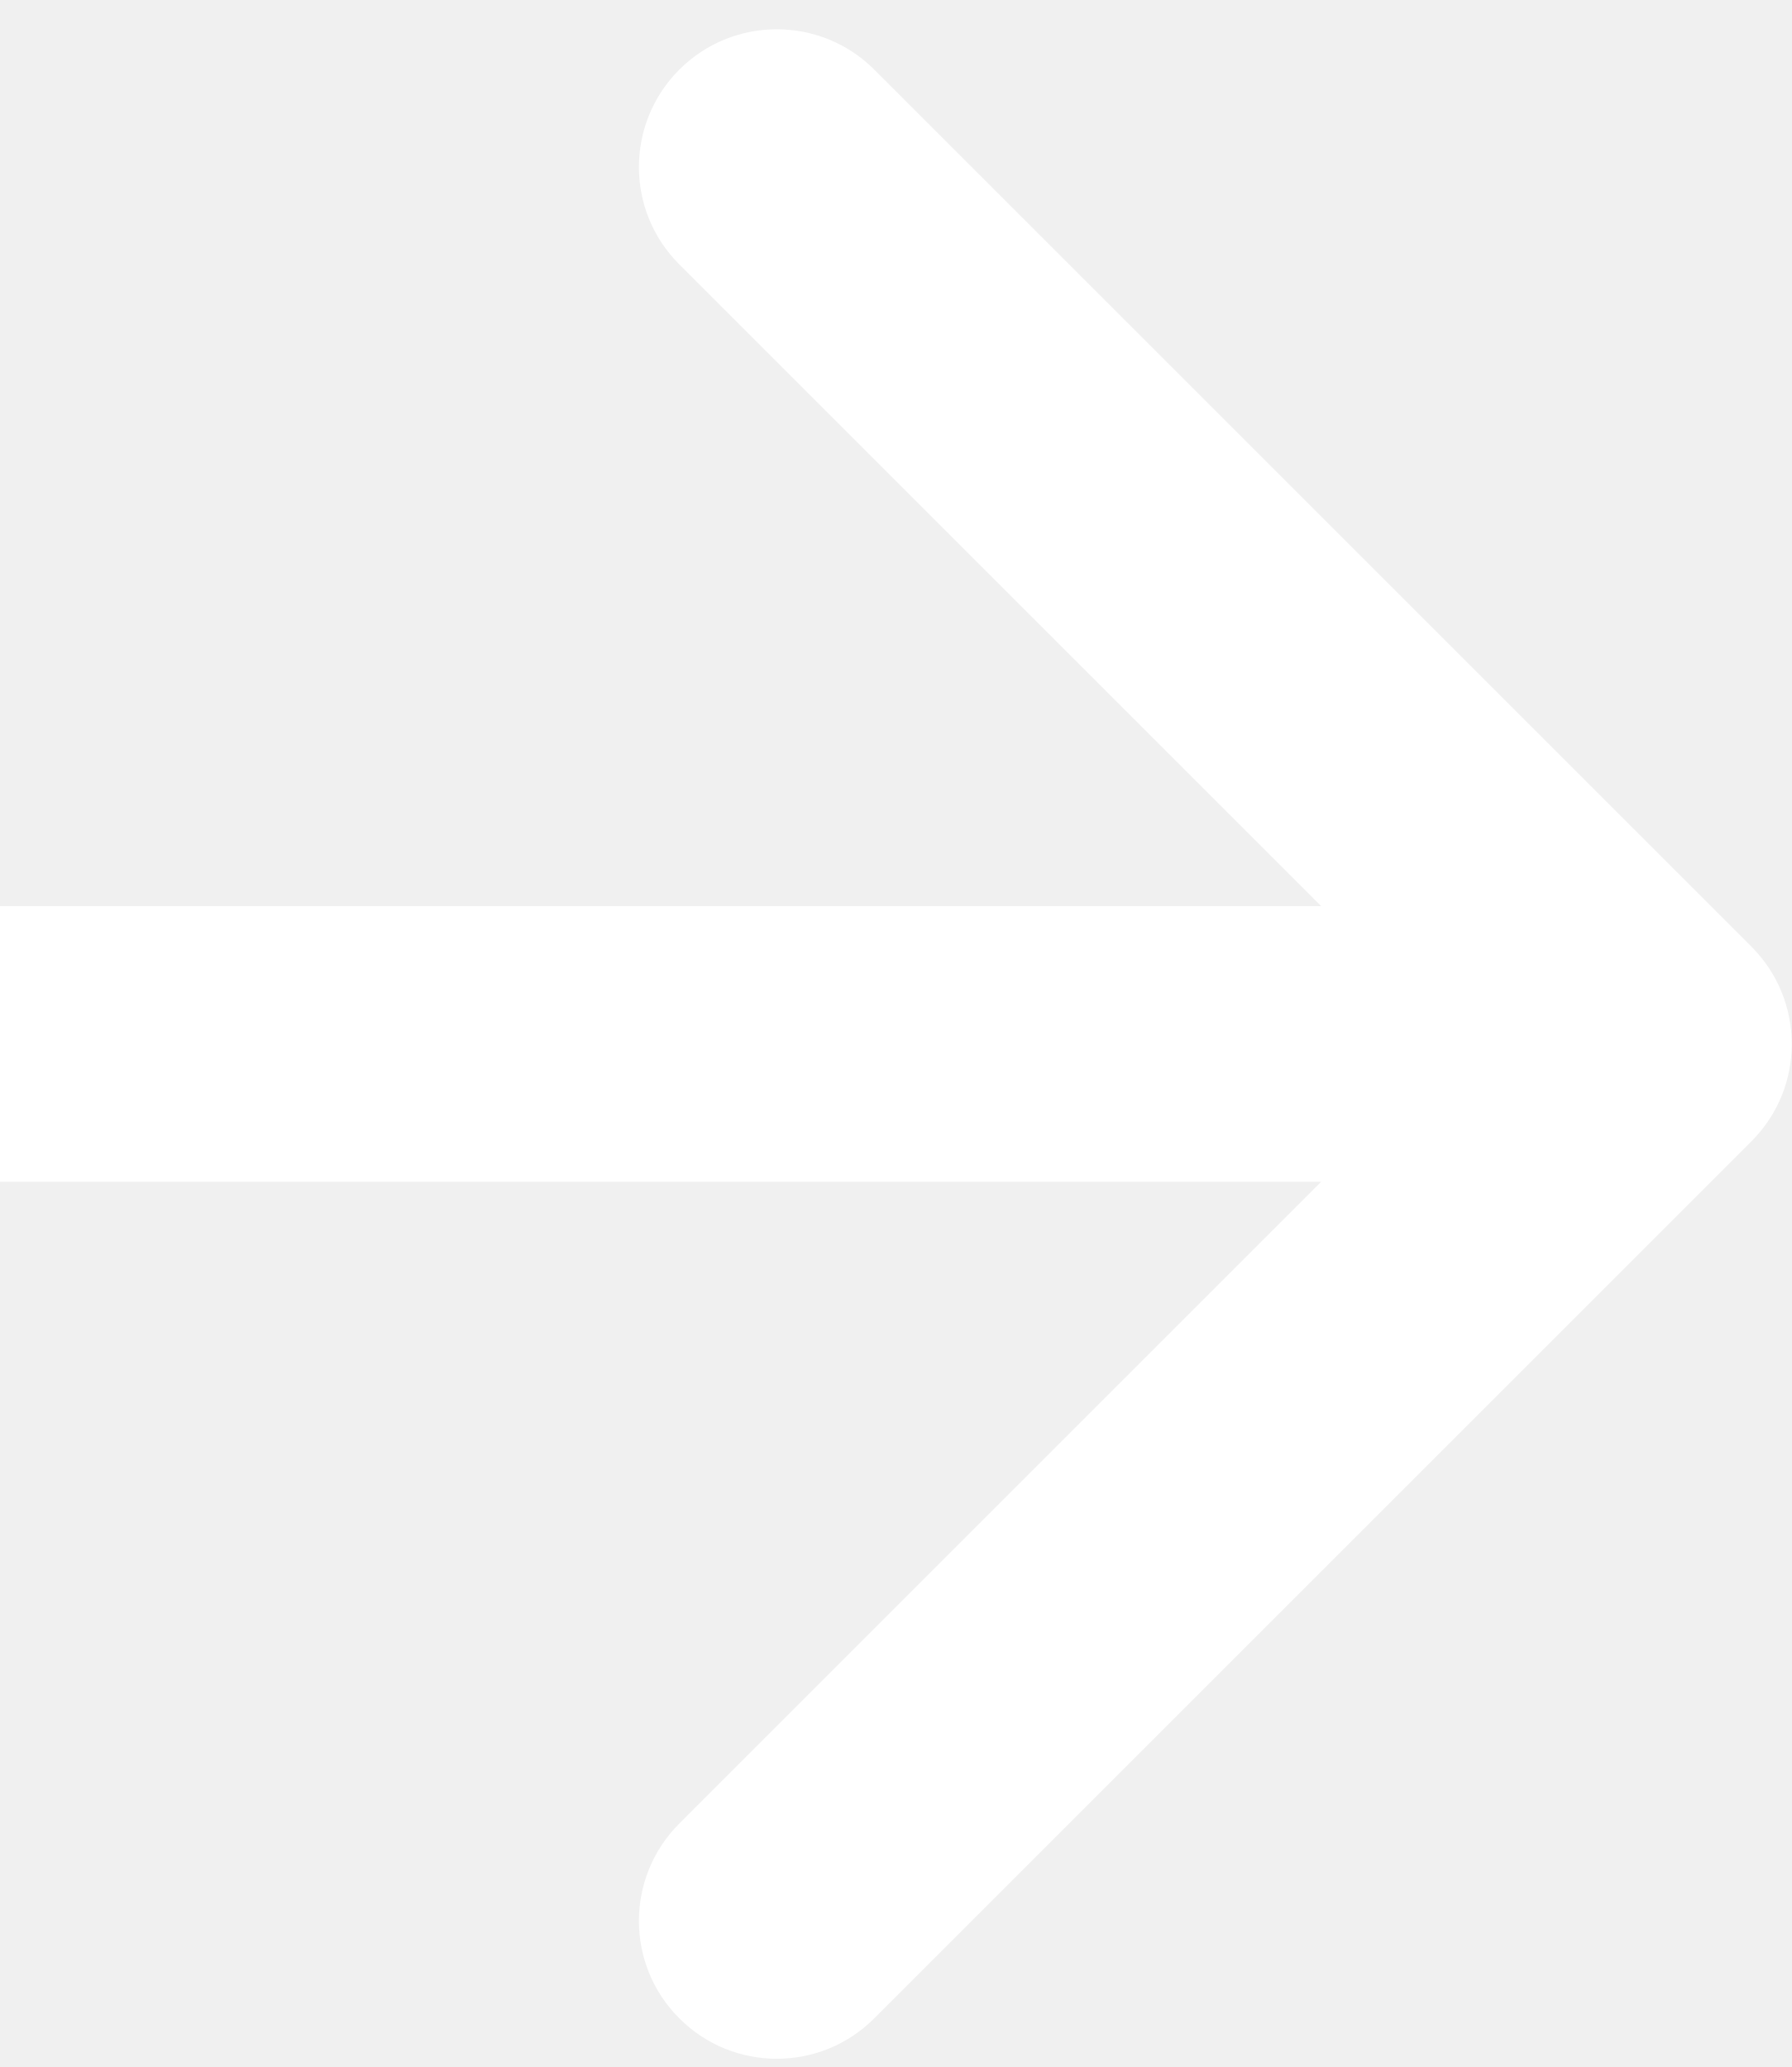
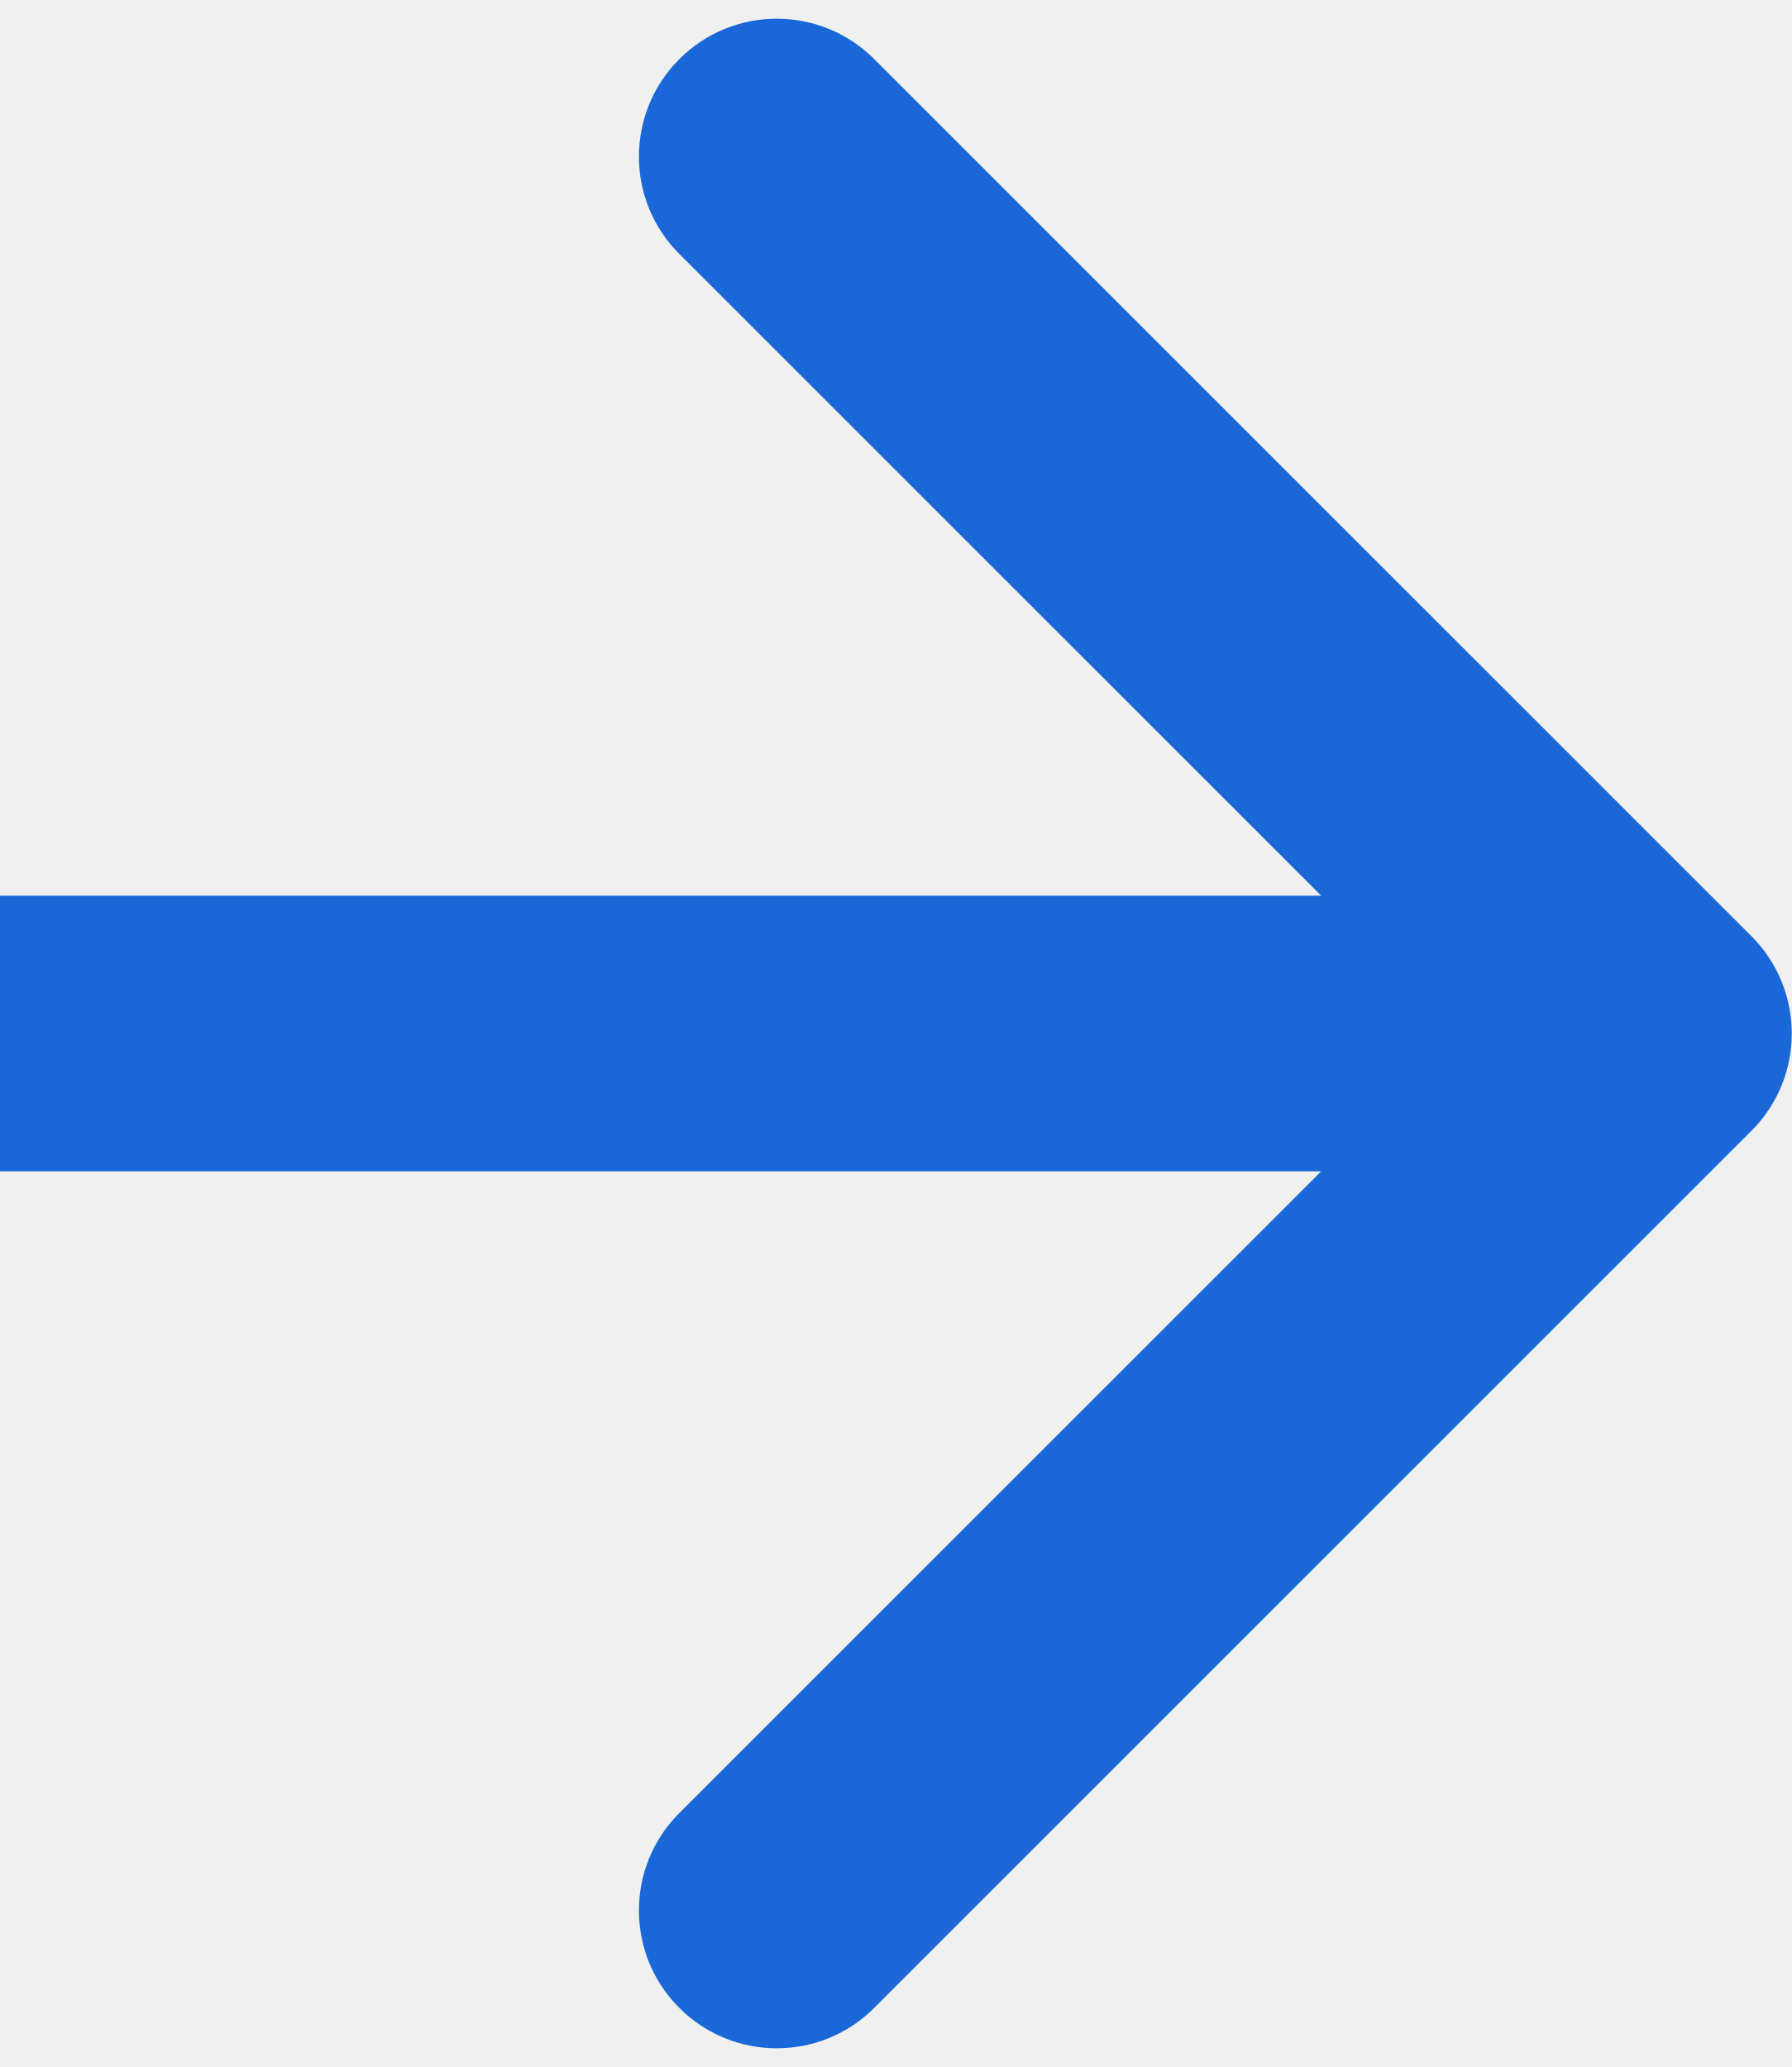
<svg xmlns="http://www.w3.org/2000/svg" width="13" height="15" viewBox="0 0 13 15" fill="none">
-   <path d="M12.707 8.283C13.098 7.893 13.098 7.26 12.707 6.869L6.343 0.505C5.953 0.115 5.319 0.115 4.929 0.505C4.538 0.896 4.538 1.529 4.929 1.919L10.586 7.576L4.929 13.233C4.538 13.624 4.538 14.257 4.929 14.647C5.319 15.038 5.953 15.038 6.343 14.647L12.707 8.283ZM0 8.576H12V6.576H0V8.576Z" fill="white" />
+   <path d="M12.707 8.207C13.098 7.817 13.098 7.183 12.707 6.793L6.343 0.429C5.953 0.038 5.319 0.038 4.929 0.429C4.538 0.819 4.538 1.453 4.929 1.843L10.586 7.5L4.929 13.157C4.538 13.547 4.538 14.181 4.929 14.571C5.319 14.962 5.953 14.962 6.343 14.571L12.707 8.207ZM0 8.5H12V6.5H0V8.5Z" fill="#1A67D7" />
</svg>
